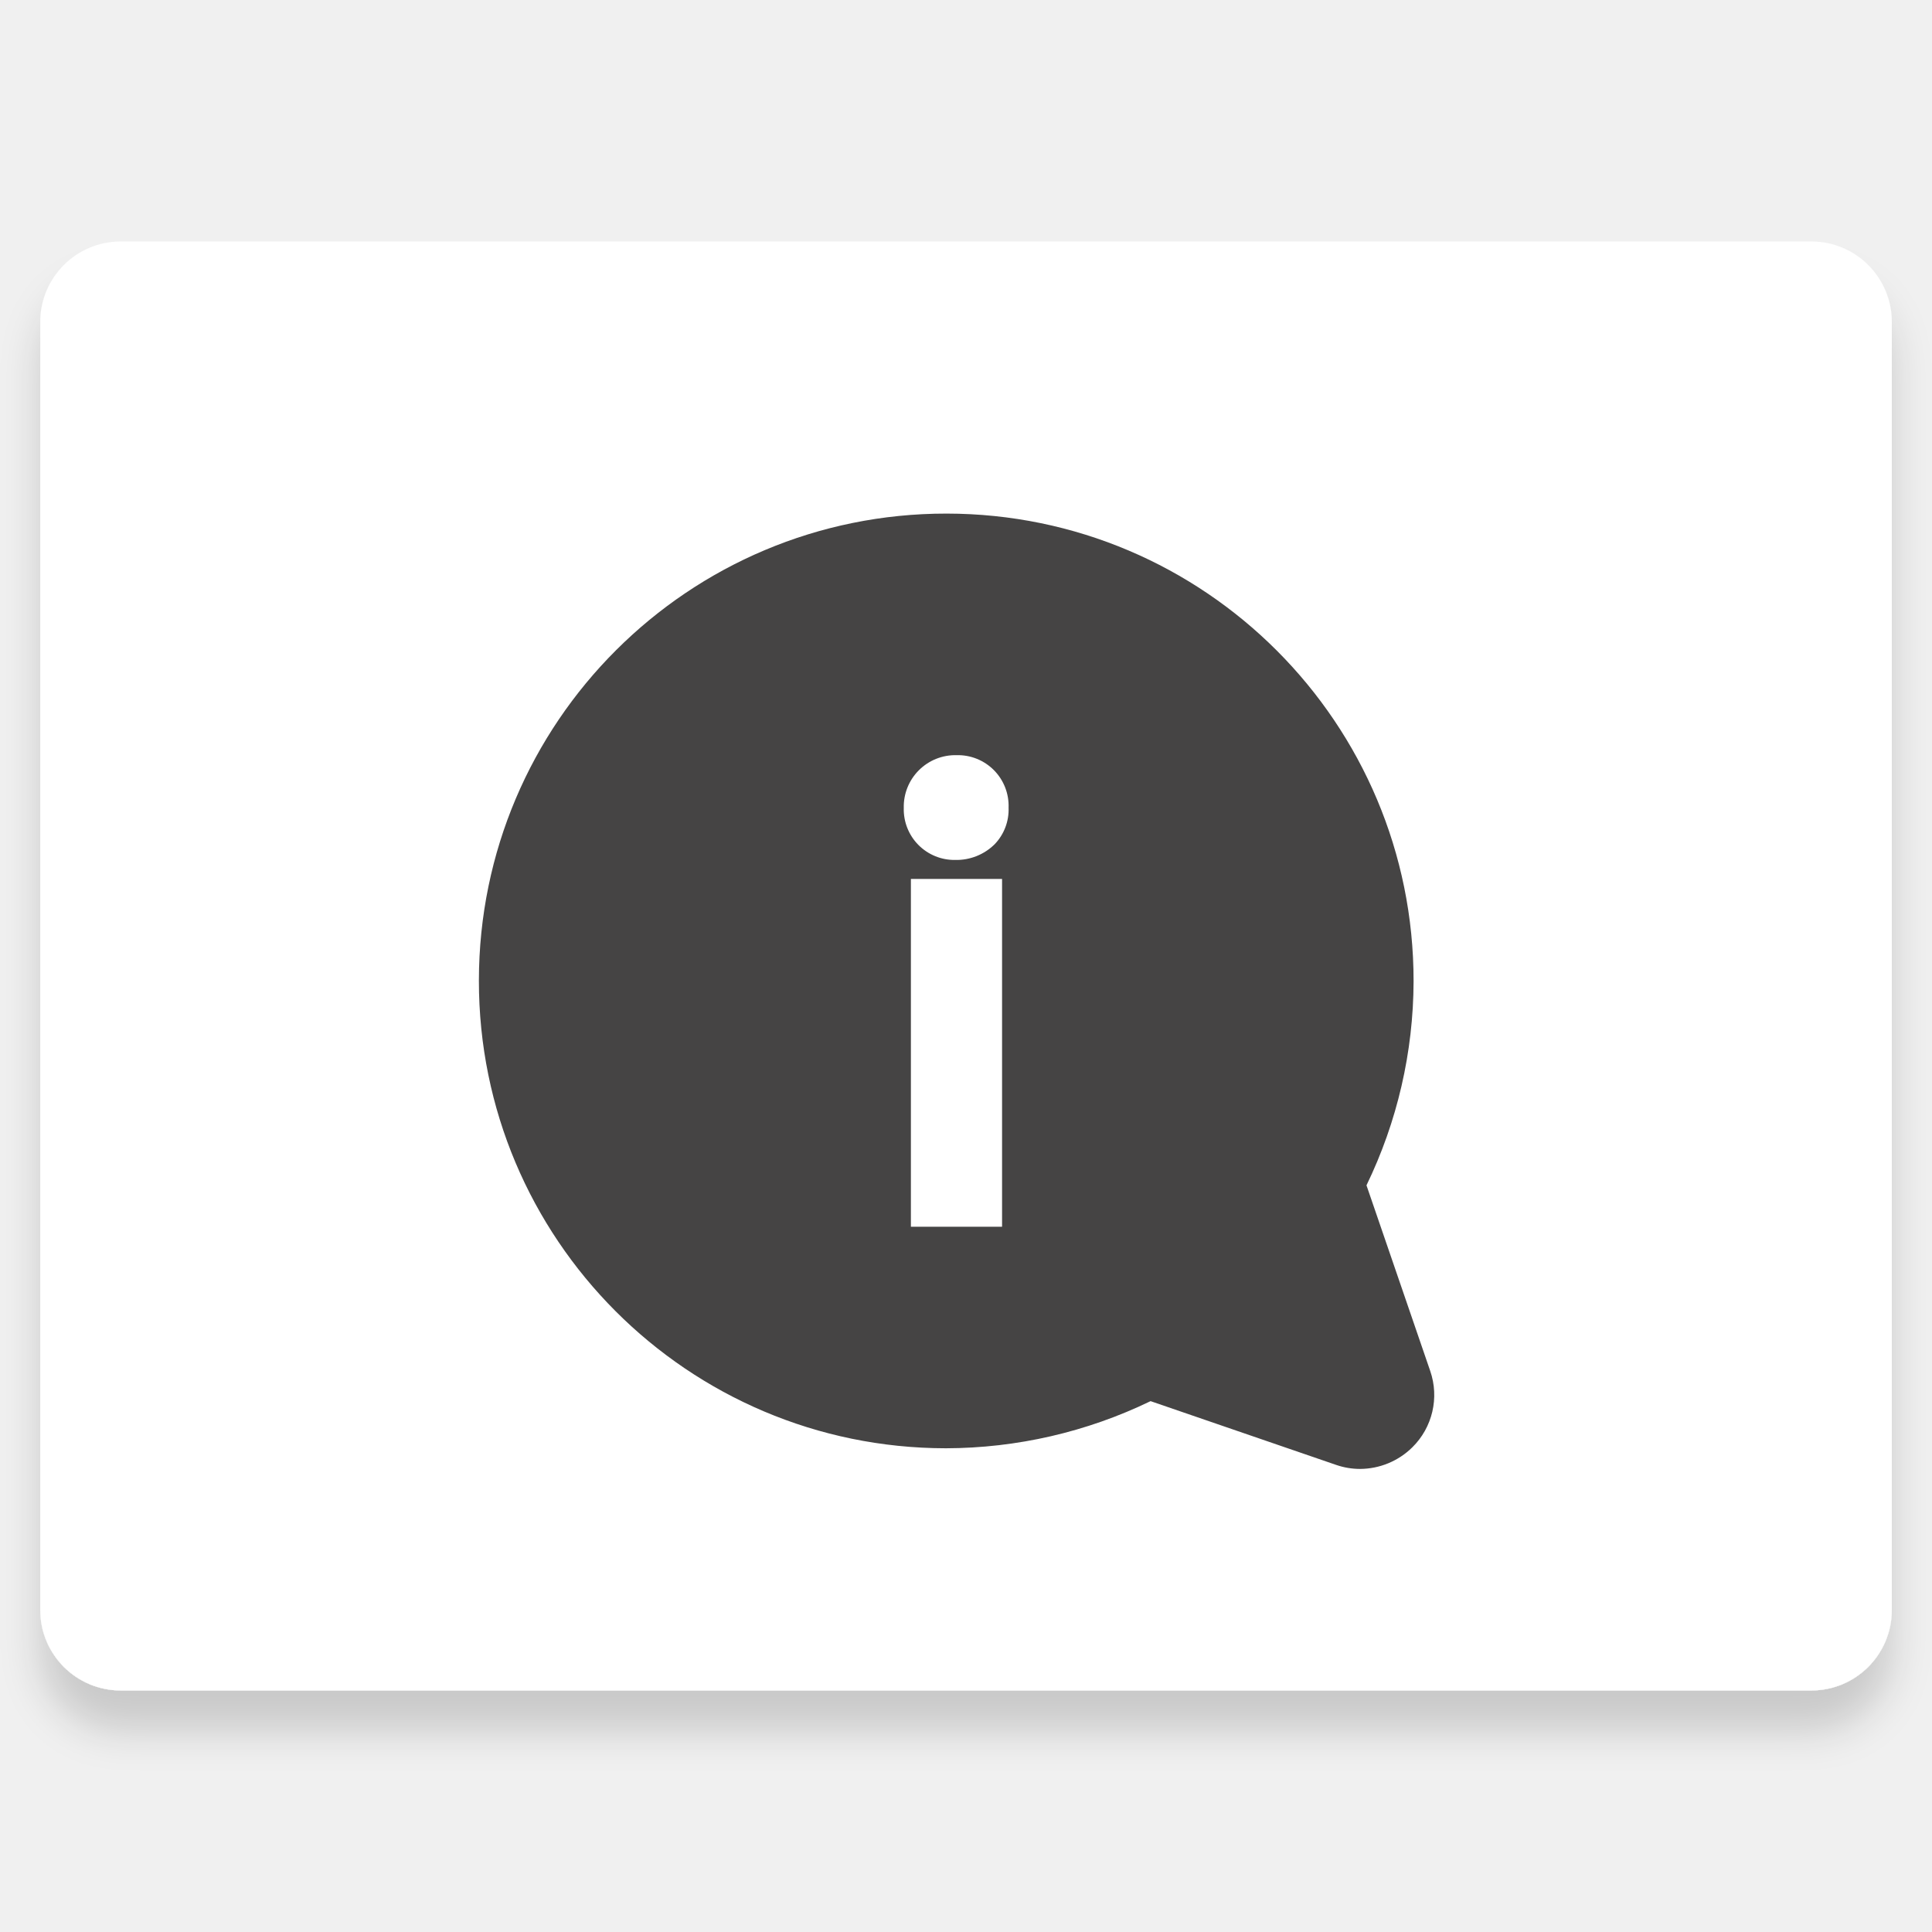
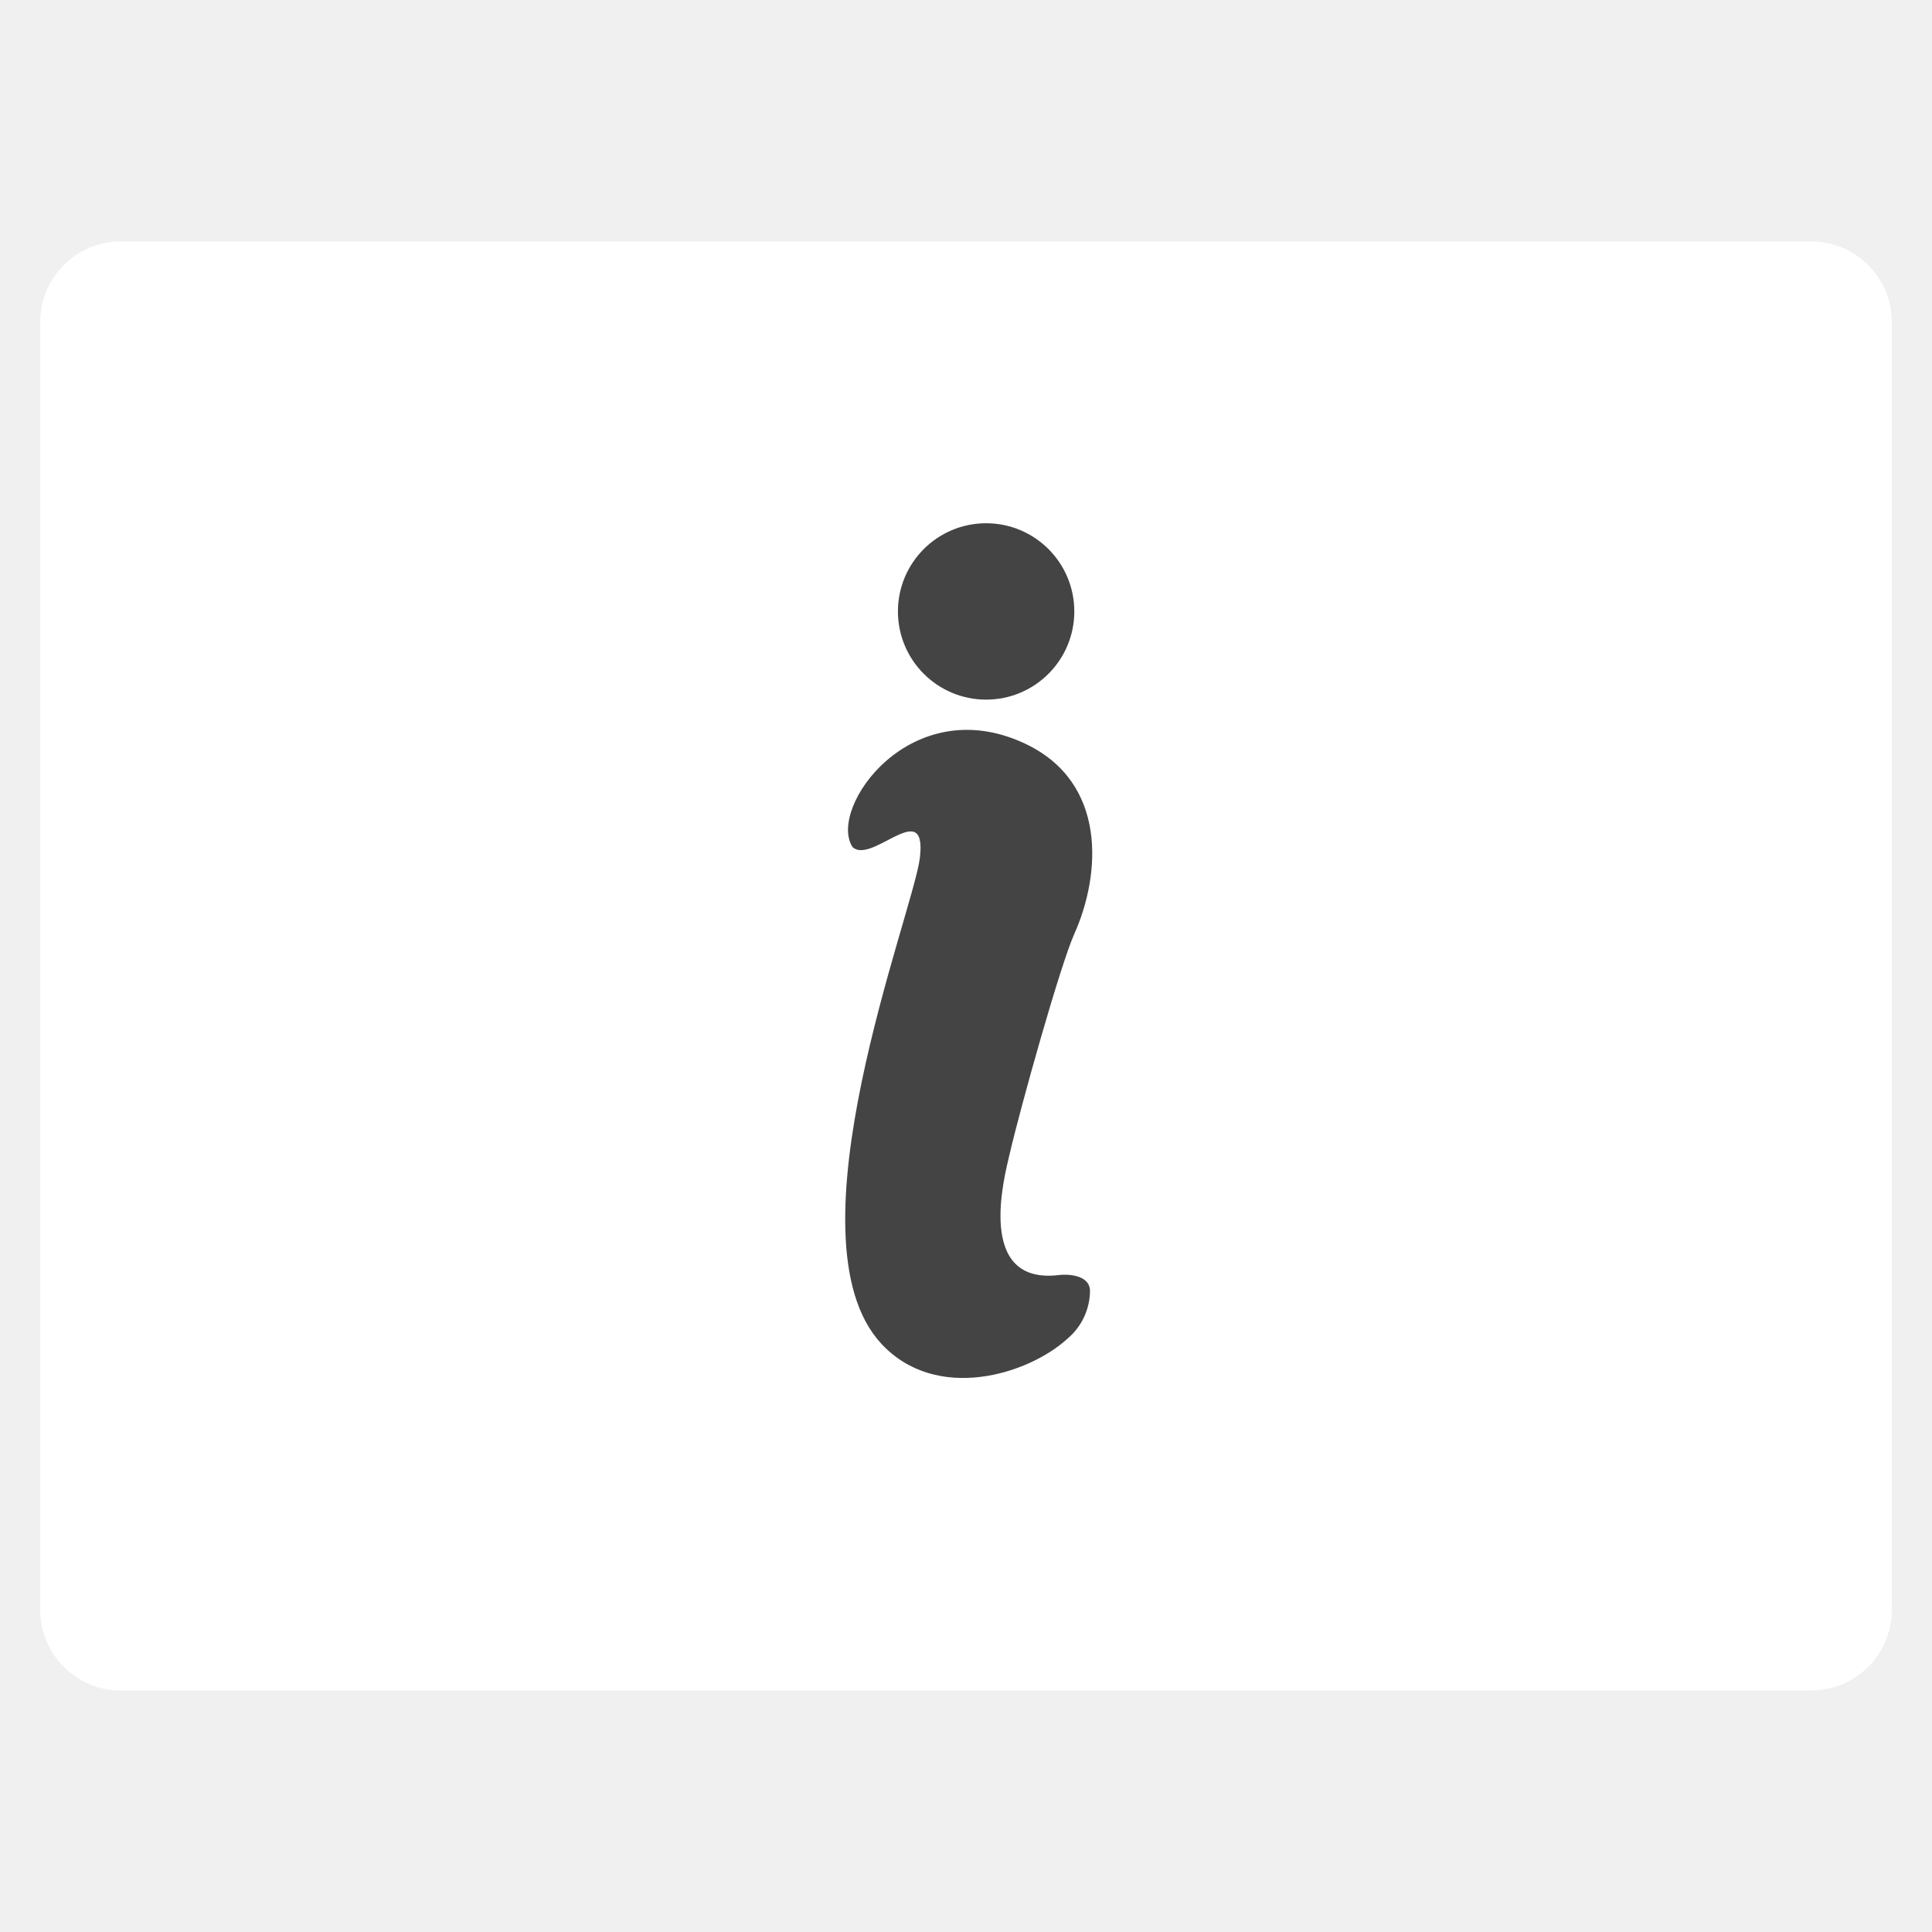
<svg xmlns="http://www.w3.org/2000/svg" width="48" height="48" viewBox="0 0 48 48">
  <defs>
-     <filter id="Rectangle_86" x="-0.5" y="5.5" width="49" height="39" filterUnits="userSpaceOnUse">
-       <feOffset dy="1" input="SourceAlpha" />
-       <feGaussianBlur stdDeviation="0.5" result="blur" />
-       <feFlood flood-opacity="0.161" />
-       <feComposite operator="in" in2="blur" />
-       <feComposite in="SourceGraphic" />
-     </filter>
-     <clipPath id="clip-Add_Information_-_90x90">
+     <clipPath id="clip-Add_Information_-_48x48">
      <rect width="48" height="48" />
    </clipPath>
  </defs>
-   <g id="Add_Information_-_90x90" data-name="Add Information - 90x90" clip-path="url(#clip-Add_Information_-_90x90)">
+   <g id="Add_Information_-_48x48" data-name="Add Information - 48x48" clip-path="url(#clip-Add_Information_-_48x48)">
    <g id="Group_106" data-name="Group 106" transform="translate(-324.959 -480.871)">
-       <g transform="matrix(1, 0, 0, 1, 324.96, 480.87)" filter="url(#Rectangle_86)">
-         <rect id="Rectangle_86-2" data-name="Rectangle 86" width="46" height="36" rx="2" transform="translate(1 6)" fill="#fff" />
-       </g>
-       <g id="Group_88" data-name="Group 88" transform="translate(336.836 493.613)">
-         <path id="Path_163" data-name="Path 163" d="M2127.656,1343.073l-1.583-4.611a11.692,11.692,0,0,0,1.17-5.067,11.611,11.611,0,1,0-11.62,11.6,11.734,11.734,0,0,0,5.086-1.171l4.61,1.584a1.815,1.815,0,0,0,.594.1,1.859,1.859,0,0,0,1.3-.538A1.826,1.826,0,0,0,2127.656,1343.073Z" transform="translate(-2104 -1321.755)" fill="#454444" />
-         <g id="Group_87" data-name="Group 87" transform="translate(10.577 6.019)">
-           <path id="Path_164" data-name="Path 164" d="M2136.44,1342.093a1.349,1.349,0,0,0,.982-.392,1.241,1.241,0,0,0,.344-.906,1.26,1.26,0,0,0-1.294-1.305,1.281,1.281,0,0,0-1.31,1.31A1.258,1.258,0,0,0,2136.44,1342.093Z" transform="translate(-2135.162 -1339.489)" fill="#fff" />
-           <rect id="Rectangle_87" data-name="Rectangle 87" width="2.265" height="8.641" transform="translate(0.177 3.076)" fill="#fff" />
-         </g>
+       <rect id="Rectangle_86" data-name="Rectangle 86" width="46" height="36" rx="2" transform="translate(325.959 486.871)" fill="#fff" />
+       <g id="Group_106-2" data-name="Group 106" transform="translate(-1272.191 -1385.593)">
+         <path id="Path_190" data-name="Path 190" d="M1623.841,1889.653c.661-1.473.827-3.762-1.224-4.727-2.842-1.336-4.911,1.61-4.287,2.568.224.215.652-.059,1.021-.244.411-.206.75-.3.653.513-.163,1.365-3.372,9.462-.96,12.07,1.37,1.479,3.653.767,4.626-.122a1.569,1.569,0,0,0,.561-1.193c-.012-.428-.636-.406-.755-.391-2.1.269-1.369-2.45-1.25-2.97C1622.506,1893.943,1623.495,1890.424,1623.841,1889.653Z" transform="translate(0 0.013)" fill="#454444" />
+         <circle id="Ellipse_15" data-name="Ellipse 15" cx="2.191" cy="2.191" r="2.191" transform="translate(1619.459 1879.464)" fill="#454444" />
      </g>
    </g>
  </g>
</svg>
